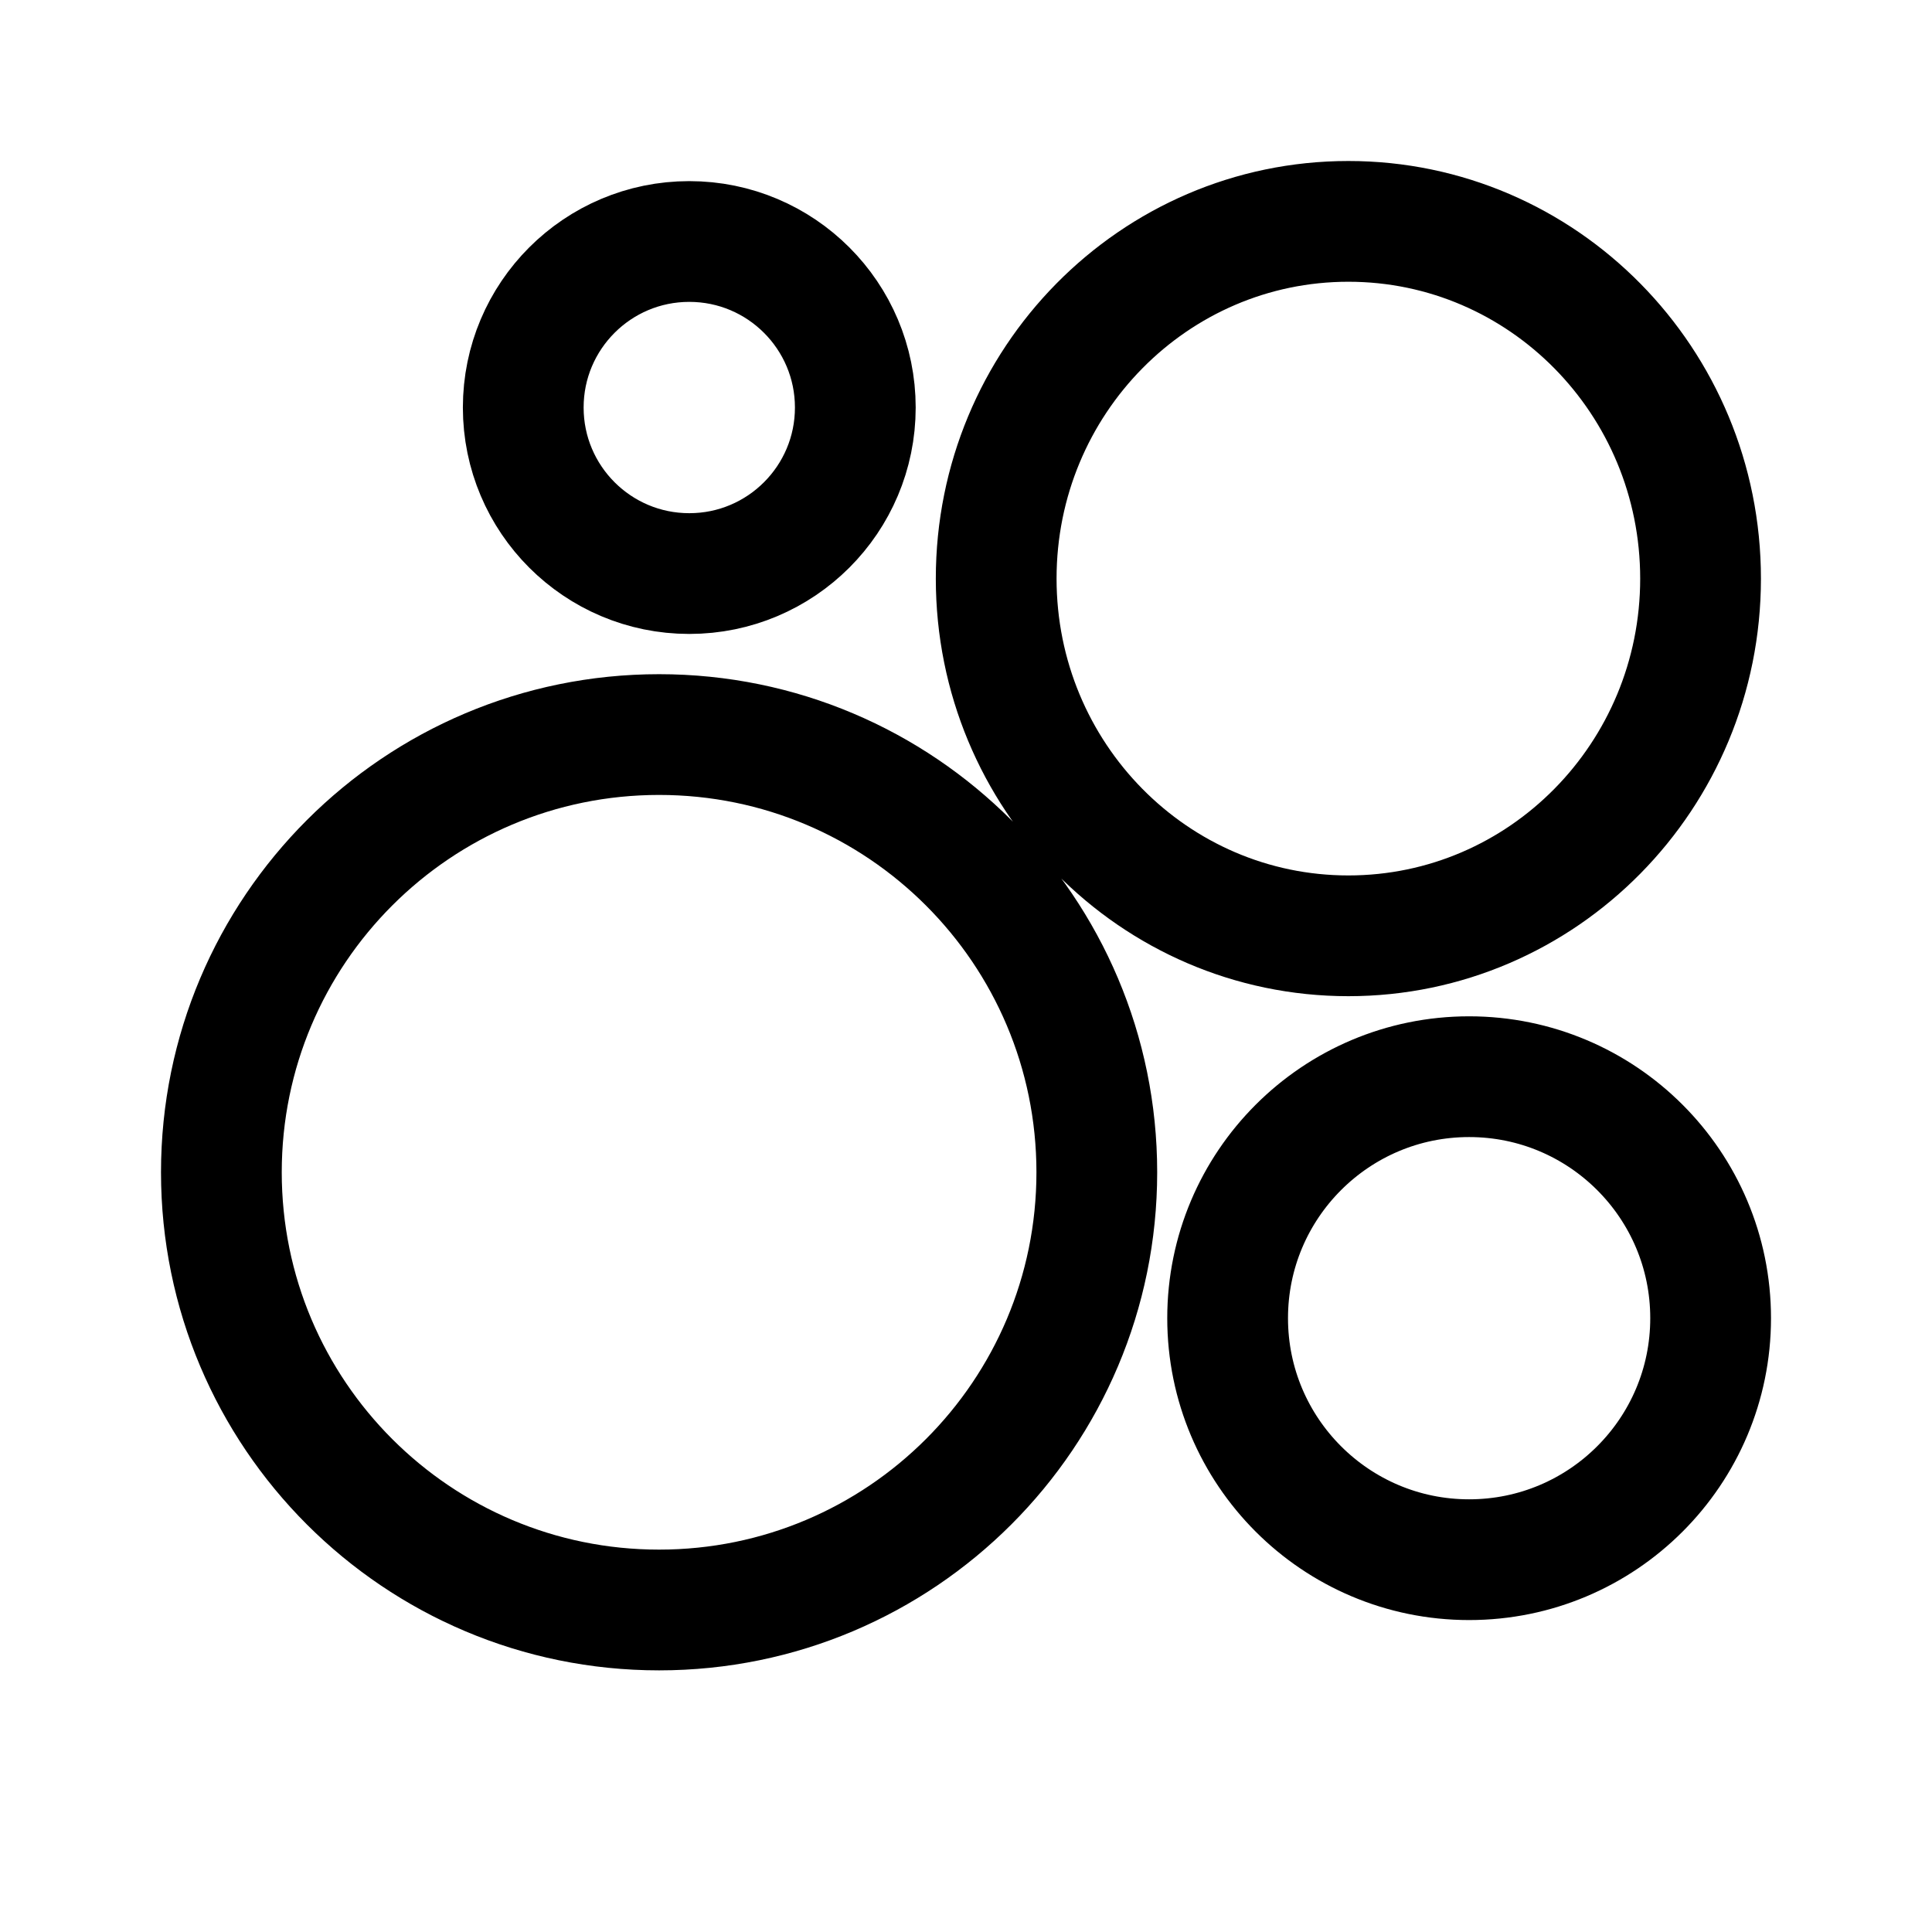
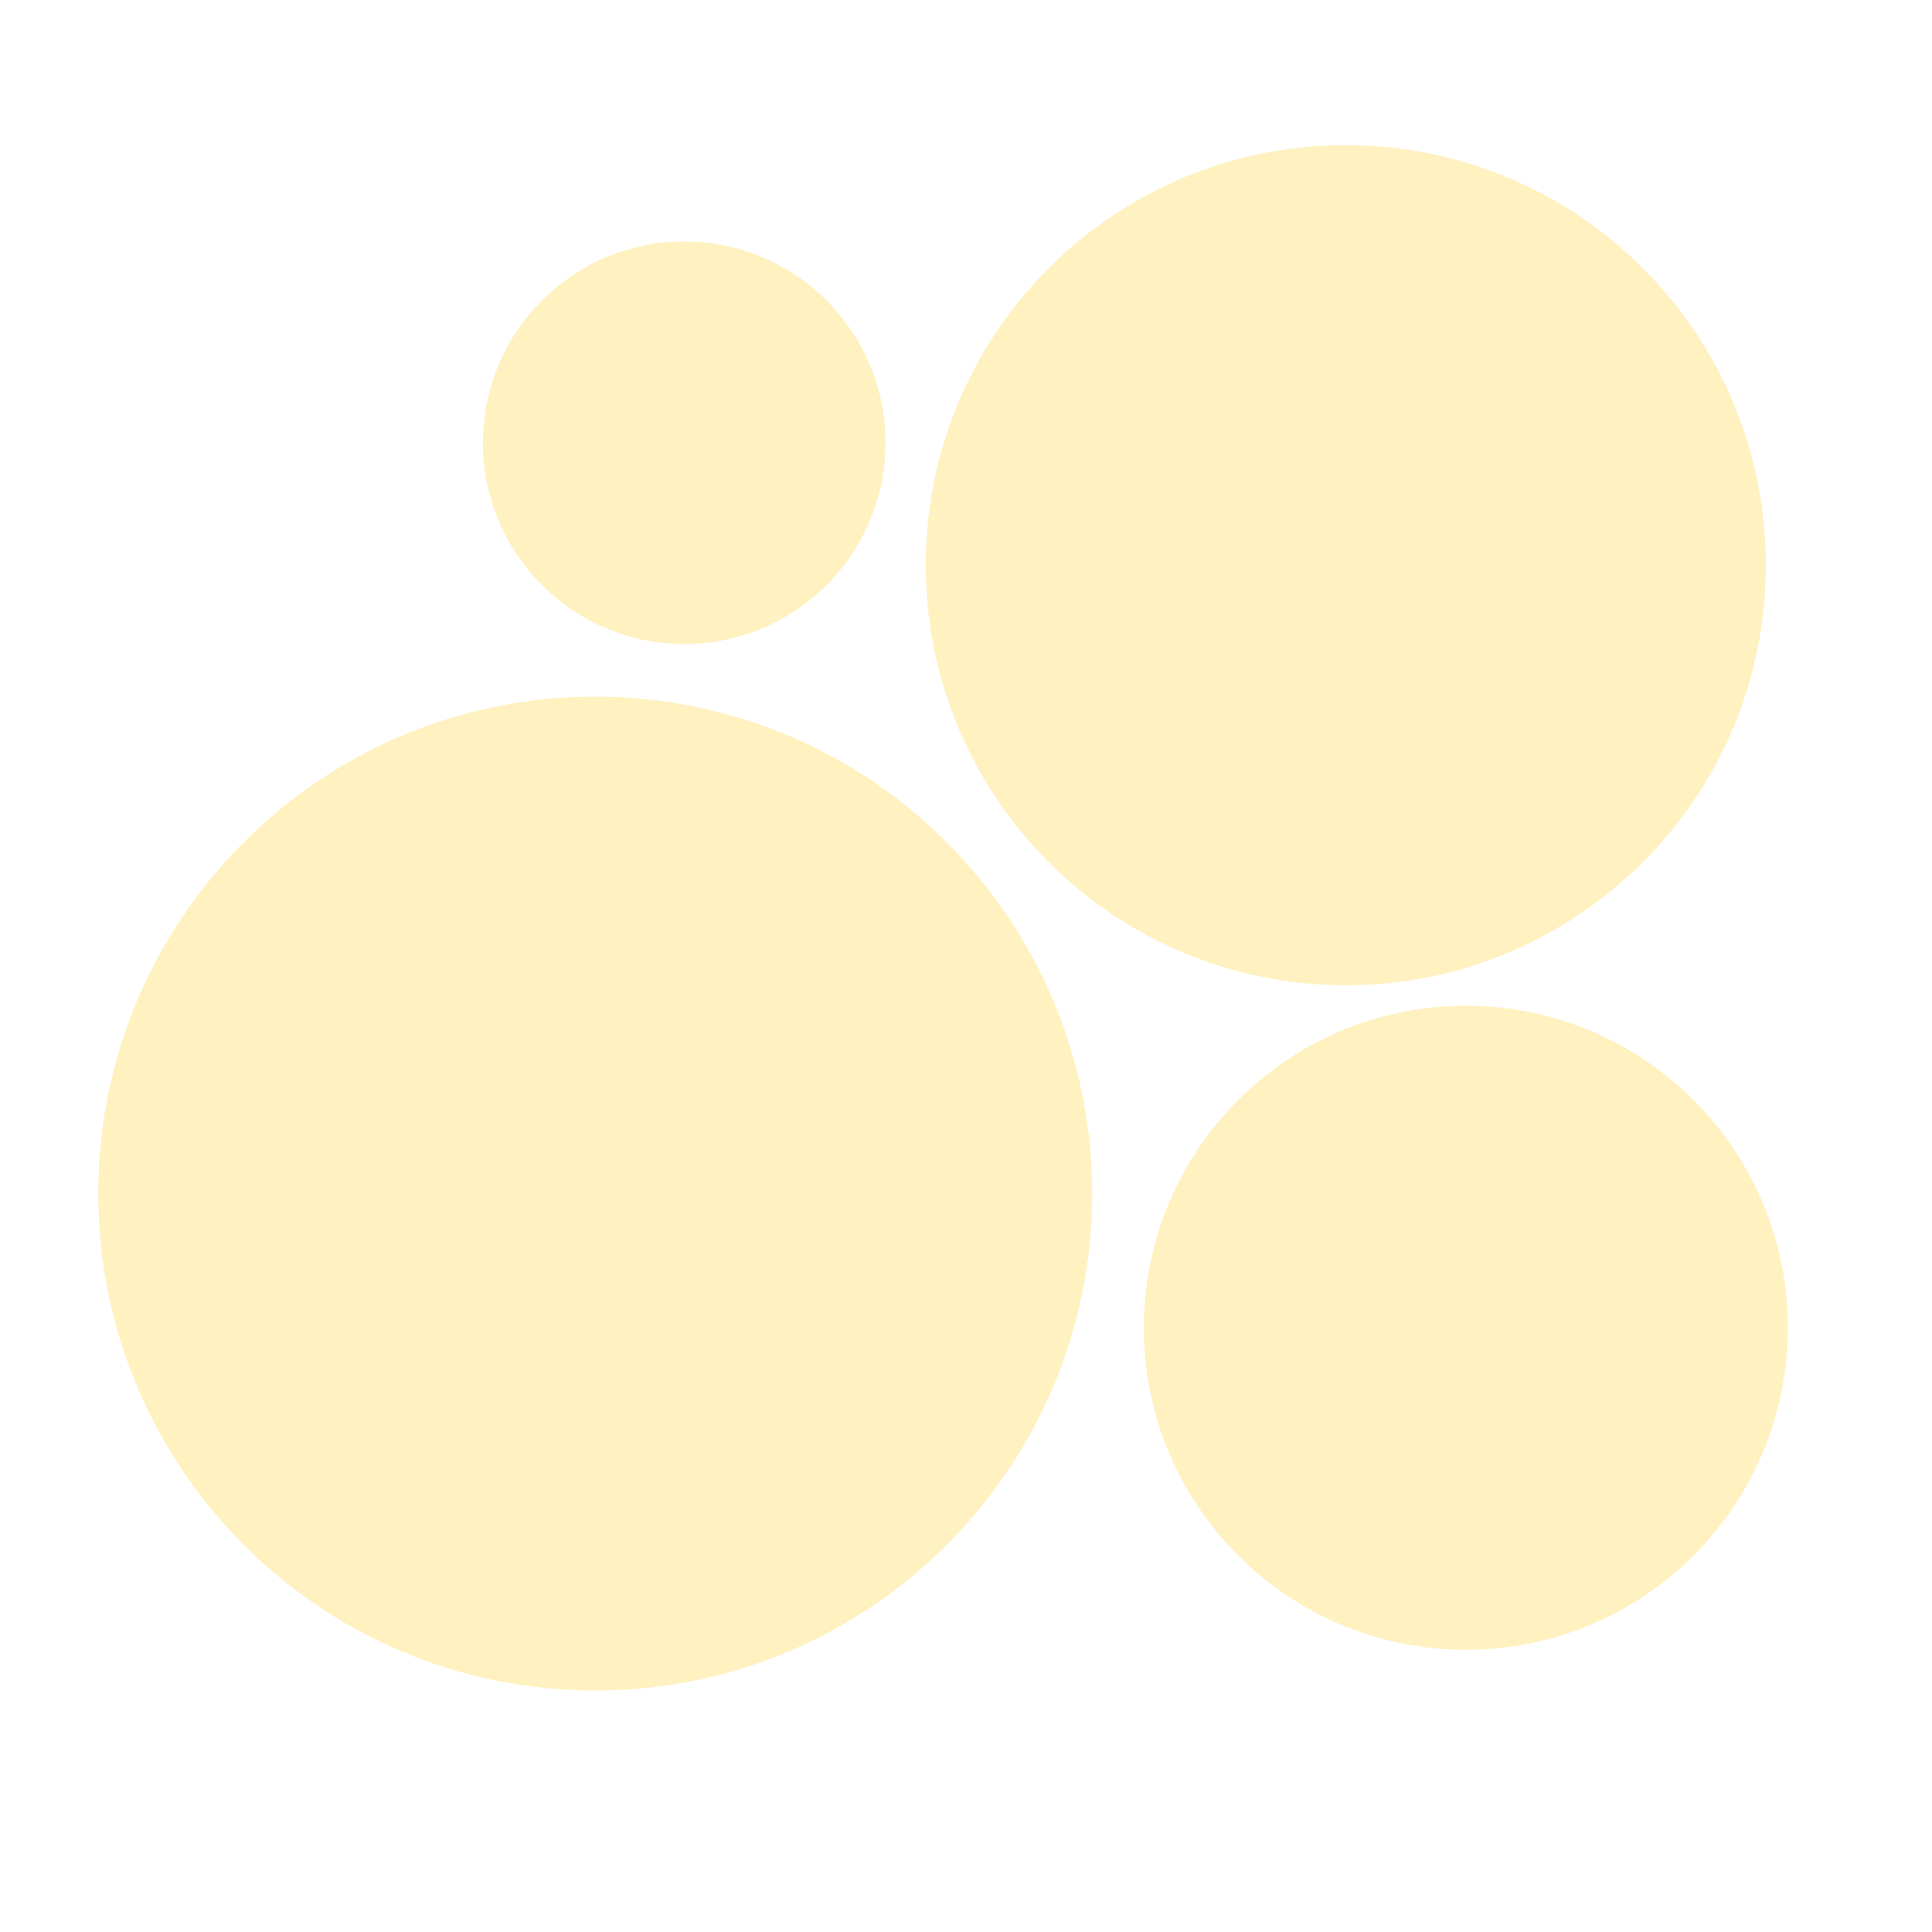
- <svg xmlns="http://www.w3.org/2000/svg" width="192" height="192" viewBox="0 0 192 192" fill="none">
-   <path d="M65.5 159.999c24.025 0 43.5-19.475 43.5-43.499C109 92.475 89.525 73 65.5 73S22 92.475 22 116.5c0 24.024 19.475 43.499 43.5 43.499ZM145.999 155C159.255 155 170 144.255 170 131s-10.745-24-24.001-24C132.746 107 122 117.745 122 131s10.745 24 23.999 24ZM68.5 57C77.611 57 85 49.612 85 40.5S77.612 24 68.5 24C59.386 24 52 31.388 52 40.5S59.387 57 68.5 57ZM134 93c19.33 0 35-15.893 35-35.5S153.33 22 134 22c-19.331 0-35 15.894-35 35.5C99 77.108 114.67 93 134 93Z" stroke="#000" stroke-width="12" />
+ <svg xmlns="http://www.w3.org/2000/svg" width="24" height="24" viewBox="0 0 24 24" fill="none">
+   <circle cx="8.5" cy="5.5" r="2.5" fill="#FFF1C0" />
+   <circle cx="18.209" cy="16.494" r="4" fill="#FFF1C0" />
+   <circle cx="16.718" cy="7.021" r="5.218" fill="#FFF1C0" />
+   <circle cx="7.394" cy="14.827" r="6.173" fill="#FFF1C0" />
</svg>
